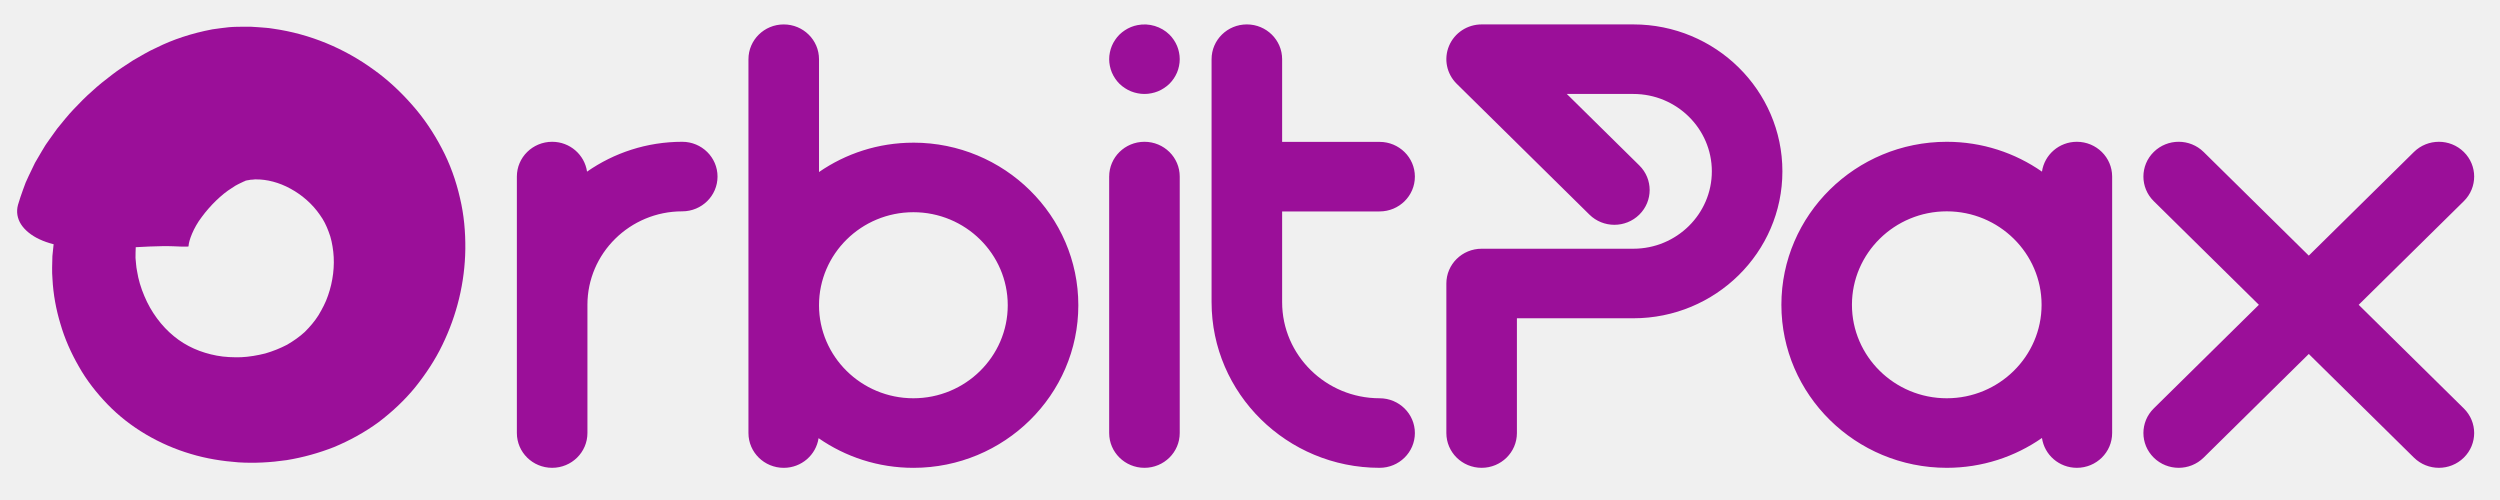
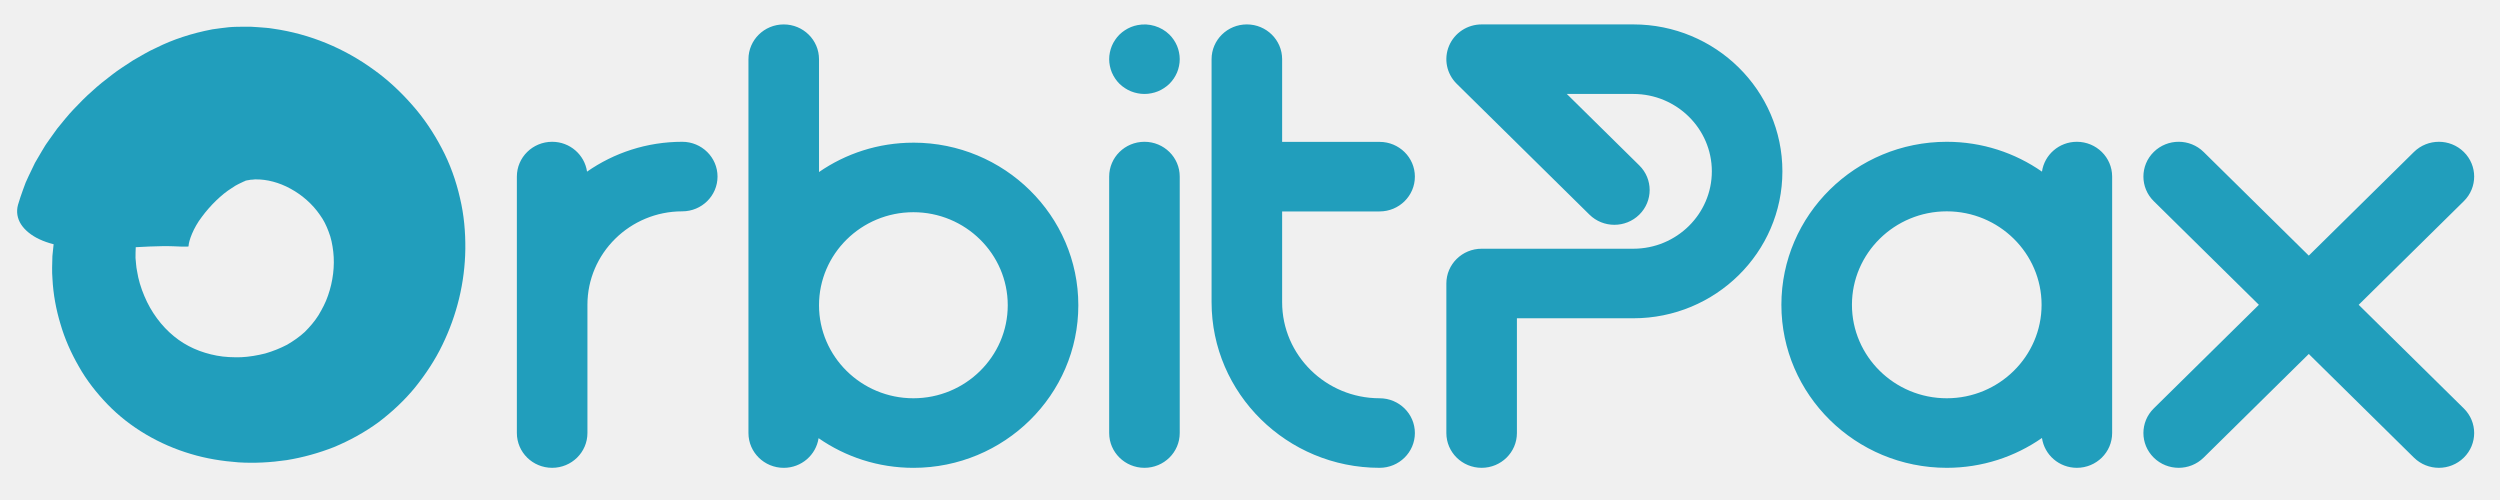
<svg xmlns="http://www.w3.org/2000/svg" xmlns:ns1="https://boxy-svg.com" width="100px" height="20px" viewBox="0 0 301.145 61.102" class="looka-1j8o68f" preserveAspectRatio="none">
  <defs id="SvgjsDefs1867">
    <view id="view-1" />
    <ns1:export>
      <ns1:file format="svg" />
      <ns1:file format="svg" path="Untitled 2.svg" excluded="true" />
    </ns1:export>
  </defs>
  <g>
    <g id="SvgjsG1869" featurekey="monogramFeature-0" transform="matrix(1.538423, 0, 0, 1.538423, -14.38099, -28.55035)" fill="#000000" style="">
-       <path d="M 45.363 34.281 C 45.682 35.631 45.795 36.994 45.783 38.33 C 45.75 41.011 45.116 43.603 43.98 45.968 C 43.417 47.153 42.689 48.265 41.869 49.307 C 41.037 50.344 40.055 51.275 38.988 52.096 C 37.899 52.905 36.727 53.549 35.522 54.064 C 34.308 54.549 33.061 54.898 31.802 55.107 C 30.541 55.294 29.273 55.366 28.012 55.285 C 26.752 55.188 25.501 54.989 24.285 54.615 C 21.861 53.889 19.537 52.535 17.765 50.674 C 16.888 49.75 16.116 48.747 15.518 47.665 C 14.909 46.591 14.415 45.464 14.082 44.294 C 13.736 43.131 13.516 41.932 13.457 40.719 C 13.404 40.117 13.438 39.504 13.451 38.899 C 13.484 38.586 13.511 38.272 13.546 37.959 C 13.151 37.857 12.779 37.729 12.443 37.567 C 11.816 37.275 11.291 36.846 10.995 36.376 C 10.704 35.916 10.607 35.374 10.76 34.82 C 10.873 34.406 11.013 34.032 11.146 33.64 L 11.356 33.063 L 11.594 32.533 L 12.087 31.493 L 12.635 30.544 L 12.915 30.075 L 13.214 29.64 L 13.822 28.78 C 14.251 28.249 14.673 27.703 15.135 27.215 C 15.596 26.725 16.058 26.238 16.561 25.799 C 17.044 25.341 17.57 24.923 18.099 24.512 C 18.622 24.097 19.204 23.729 19.766 23.354 C 20.38 23.006 20.94 22.64 21.612 22.341 C 22.869 21.701 24.354 21.201 25.98 20.888 C 26.408 20.824 26.837 20.768 27.266 20.721 C 27.687 20.68 28.044 20.69 28.434 20.68 C 28.819 20.668 29.197 20.687 29.574 20.719 C 29.95 20.754 30.333 20.765 30.699 20.832 C 33.669 21.254 36.347 22.432 38.581 24.075 C 39.709 24.886 40.713 25.845 41.617 26.889 C 42.526 27.927 43.297 29.094 43.938 30.338 C 44.589 31.578 45.062 32.939 45.363 34.282 L 45.363 34.281 Z M 35.034 42.028 C 35.421 40.907 35.569 39.685 35.443 38.558 C 35.378 37.998 35.274 37.454 35.082 36.968 C 34.902 36.473 34.693 36.039 34.396 35.628 C 33.835 34.793 33.012 34.052 32.108 33.554 C 31.207 33.045 30.232 32.802 29.416 32.809 C 29.313 32.793 29.216 32.829 29.118 32.828 C 29.019 32.83 28.922 32.836 28.831 32.862 C 28.748 32.884 28.626 32.884 28.577 32.91 C 28.536 32.939 28.495 32.958 28.454 32.968 C 28.232 33.089 27.895 33.204 27.491 33.501 C 26.694 33.998 25.808 34.886 25.158 35.778 C 24.483 36.665 24.126 37.685 24.111 38.107 C 24.147 38.16 23.947 38.151 23.566 38.147 C 23.193 38.136 22.681 38.098 22.025 38.112 C 21.425 38.117 20.726 38.154 19.976 38.194 C 19.956 38.477 19.966 38.767 19.958 39.05 C 19.999 39.396 20.002 39.737 20.077 40.08 C 20.18 40.763 20.382 41.436 20.65 42.071 C 21.173 43.347 22 44.471 22.97 45.271 C 23.928 46.072 25.067 46.569 26.321 46.807 C 26.945 46.929 27.594 46.949 28.233 46.934 C 28.878 46.904 29.511 46.788 30.121 46.634 C 30.726 46.457 31.298 46.22 31.827 45.942 C 32.34 45.638 32.811 45.303 33.213 44.926 C 33.604 44.527 33.973 44.102 34.278 43.611 C 34.572 43.112 34.847 42.594 35.034 42.028 Z" style="fill: rgb(155, 15, 153);" />
+       <path d="M 45.363 34.281 C 45.682 35.631 45.795 36.994 45.783 38.33 C 45.75 41.011 45.116 43.603 43.98 45.968 C 43.417 47.153 42.689 48.265 41.869 49.307 C 41.037 50.344 40.055 51.275 38.988 52.096 C 37.899 52.905 36.727 53.549 35.522 54.064 C 34.308 54.549 33.061 54.898 31.802 55.107 C 30.541 55.294 29.273 55.366 28.012 55.285 C 26.752 55.188 25.501 54.989 24.285 54.615 C 21.861 53.889 19.537 52.535 17.765 50.674 C 16.888 49.75 16.116 48.747 15.518 47.665 C 14.909 46.591 14.415 45.464 14.082 44.294 C 13.736 43.131 13.516 41.932 13.457 40.719 C 13.404 40.117 13.438 39.504 13.451 38.899 C 13.484 38.586 13.511 38.272 13.546 37.959 C 13.151 37.857 12.779 37.729 12.443 37.567 C 11.816 37.275 11.291 36.846 10.995 36.376 C 10.704 35.916 10.607 35.374 10.76 34.82 C 10.873 34.406 11.013 34.032 11.146 33.64 L 11.356 33.063 L 11.594 32.533 L 12.087 31.493 L 12.635 30.544 L 12.915 30.075 L 13.214 29.64 L 13.822 28.78 C 14.251 28.249 14.673 27.703 15.135 27.215 C 15.596 26.725 16.058 26.238 16.561 25.799 C 17.044 25.341 17.57 24.923 18.099 24.512 C 18.622 24.097 19.204 23.729 19.766 23.354 C 20.38 23.006 20.94 22.64 21.612 22.341 C 22.869 21.701 24.354 21.201 25.98 20.888 C 26.408 20.824 26.837 20.768 27.266 20.721 C 27.687 20.68 28.044 20.69 28.434 20.68 C 28.819 20.668 29.197 20.687 29.574 20.719 C 29.95 20.754 30.333 20.765 30.699 20.832 C 33.669 21.254 36.347 22.432 38.581 24.075 C 39.709 24.886 40.713 25.845 41.617 26.889 C 42.526 27.927 43.297 29.094 43.938 30.338 C 44.589 31.578 45.062 32.939 45.363 34.282 L 45.363 34.281 Z M 35.034 42.028 C 35.421 40.907 35.569 39.685 35.443 38.558 C 35.378 37.998 35.274 37.454 35.082 36.968 C 34.902 36.473 34.693 36.039 34.396 35.628 C 33.835 34.793 33.012 34.052 32.108 33.554 C 31.207 33.045 30.232 32.802 29.416 32.809 C 29.313 32.793 29.216 32.829 29.118 32.828 C 29.019 32.83 28.922 32.836 28.831 32.862 C 28.748 32.884 28.626 32.884 28.577 32.91 C 28.536 32.939 28.495 32.958 28.454 32.968 C 28.232 33.089 27.895 33.204 27.491 33.501 C 26.694 33.998 25.808 34.886 25.158 35.778 C 24.483 36.665 24.126 37.685 24.111 38.107 C 24.147 38.16 23.947 38.151 23.566 38.147 C 23.193 38.136 22.681 38.098 22.025 38.112 C 21.425 38.117 20.726 38.154 19.976 38.194 C 19.956 38.477 19.966 38.767 19.958 39.05 C 19.999 39.396 20.002 39.737 20.077 40.08 C 20.18 40.763 20.382 41.436 20.65 42.071 C 21.173 43.347 22 44.471 22.97 45.271 C 23.928 46.072 25.067 46.569 26.321 46.807 C 26.945 46.929 27.594 46.949 28.233 46.934 C 28.878 46.904 29.511 46.788 30.121 46.634 C 30.726 46.457 31.298 46.22 31.827 45.942 C 32.34 45.638 32.811 45.303 33.213 44.926 C 33.604 44.527 33.973 44.102 34.278 43.611 C 34.572 43.112 34.847 42.594 35.034 42.028 Z" style="fill: #219ebc;" />
    </g>
    <g id="SvgjsG1870" featurekey="nameFeature-0" transform="matrix(1.93522, 0, 0, 1.93522, 14.93715, -20.23953)" fill="#ffffff">
-       <path d="M 34.748 19.412 C 35.961 19.412 36.944 20.395 36.944 21.608 C 36.944 22.821 35.961 23.804 34.748 23.804 C 31.494 23.804 28.846 26.452 28.846 29.706 L 28.846 37.804 C 28.846 39.017 27.863 40 26.65 40 C 25.437 40 24.454 39.017 24.454 37.804 L 24.454 21.608 C 24.454 20.395 25.437 19.412 26.65 19.412 C 27.757 19.412 28.67 20.232 28.822 21.297 C 30.499 20.111 32.543 19.412 34.748 19.412 Z M 49.135 19.467 C 54.796 19.467 59.402 24.073 59.402 29.734 C 59.402 35.395 54.796 40.001 49.135 40.001 C 46.94 40.001 44.905 39.306 43.234 38.128 C 43.077 39.187 42.167 40.001 41.065 40.001 C 39.852 40.001 38.869 39.018 38.869 37.805 L 38.869 14.197 C 38.869 12.984 39.852 12.001 41.065 12.001 C 42.277 12.001 43.261 12.984 43.261 14.197 L 43.261 21.322 C 44.926 20.155 46.951 19.468 49.135 19.468 L 49.135 19.467 Z M 49.135 35.608 C 52.374 35.608 55.009 32.973 55.009 29.734 C 55.009 26.494 52.374 23.859 49.135 23.859 C 45.896 23.859 43.261 26.494 43.261 29.734 C 43.261 32.973 45.896 35.608 49.135 35.608 Z M 63.518 19.412 C 64.731 19.412 65.714 20.395 65.714 21.608 L 65.714 37.804 C 65.714 39.017 64.731 40 63.518 40 C 62.305 40 61.322 39.017 61.322 37.804 L 61.322 21.608 C 61.322 20.395 62.305 19.412 63.518 19.412 Z M 61.489 15.036 C 61.435 14.904 61.393 14.764 61.366 14.624 C 61.336 14.484 61.322 14.339 61.322 14.196 C 61.322 14.053 61.336 13.908 61.366 13.768 C 61.393 13.628 61.435 13.488 61.489 13.356 C 61.544 13.224 61.613 13.095 61.693 12.977 C 61.772 12.856 61.863 12.744 61.964 12.642 C 62.066 12.541 62.178 12.45 62.299 12.37 C 62.417 12.291 62.546 12.222 62.678 12.167 C 62.81 12.112 62.95 12.071 63.09 12.044 C 63.803 11.898 64.561 12.134 65.072 12.642 C 65.171 12.744 65.264 12.856 65.344 12.977 C 65.423 13.095 65.492 13.224 65.547 13.356 C 65.602 13.488 65.643 13.628 65.67 13.768 C 65.7 13.908 65.714 14.053 65.714 14.196 C 65.714 14.339 65.7 14.484 65.67 14.624 C 65.643 14.764 65.602 14.904 65.547 15.036 C 65.492 15.168 65.423 15.297 65.344 15.415 C 65.264 15.536 65.171 15.648 65.072 15.75 C 64.97 15.851 64.858 15.942 64.737 16.021 C 64.619 16.101 64.49 16.17 64.358 16.225 C 64.226 16.279 64.086 16.321 63.946 16.348 C 63.806 16.378 63.661 16.392 63.518 16.392 C 63.375 16.392 63.23 16.378 63.09 16.348 C 62.95 16.321 62.81 16.279 62.678 16.225 C 62.546 16.17 62.417 16.101 62.299 16.021 C 62.178 15.942 62.066 15.851 61.964 15.75 C 61.863 15.648 61.772 15.536 61.693 15.415 C 61.613 15.297 61.544 15.168 61.489 15.036 Z M 78.155 35.608 C 79.368 35.608 80.351 36.591 80.351 37.804 C 80.351 39.017 79.368 40 78.155 40 C 72.388 40 67.696 35.308 67.696 29.541 L 67.696 14.196 C 67.696 12.983 68.679 12 69.892 12 C 71.105 12 72.088 12.983 72.088 14.196 L 72.088 19.418 L 78.155 19.418 C 79.367 19.418 80.351 20.401 80.351 21.614 C 80.351 22.827 79.367 23.81 78.155 23.81 L 72.088 23.81 L 72.088 29.541 C 72.088 32.886 74.81 35.608 78.155 35.608 Z M 93.949 12 C 99.065 12 103.227 16.162 103.227 21.278 C 103.227 26.394 99.065 30.557 93.949 30.557 L 86.702 30.557 L 86.702 37.804 C 86.702 39.017 85.719 40 84.506 40 C 83.293 40 82.31 39.017 82.31 37.804 L 82.31 28.361 C 82.31 27.148 83.293 26.165 84.506 26.165 L 93.949 26.165 C 96.643 26.165 98.835 23.973 98.835 21.278 C 98.835 18.584 96.643 16.392 93.949 16.392 L 89.808 16.392 L 94.321 20.905 C 95.179 21.763 95.179 23.153 94.321 24.011 C 93.464 24.869 92.073 24.869 91.216 24.011 L 82.953 15.748 C 82.325 15.12 82.137 14.176 82.477 13.355 C 82.817 12.534 83.618 12 84.506 12 L 93.949 12 Z M 121.556 19.412 C 122.769 19.412 123.752 20.395 123.752 21.608 L 123.752 37.804 C 123.752 39.017 122.769 40 121.556 40 C 120.449 40 119.536 39.18 119.384 38.115 C 117.707 39.301 115.663 40 113.458 40 C 107.782 40 103.164 35.382 103.164 29.706 C 103.164 24.03 107.782 19.412 113.458 19.412 C 115.663 19.412 117.707 20.111 119.384 21.297 C 119.536 20.232 120.449 19.412 121.556 19.412 Z M 113.458 35.608 C 116.712 35.608 119.36 32.96 119.36 29.706 C 119.36 26.452 116.712 23.804 113.458 23.804 C 110.204 23.804 107.556 26.452 107.556 29.706 C 107.556 32.96 110.204 35.608 113.458 35.608 Z M 139.098 29.706 L 145.643 36.251 C 146.501 37.108 146.501 38.499 145.643 39.356 C 145.214 39.785 144.652 40 144.09 40 C 143.528 40 142.966 39.785 142.537 39.356 L 135.992 32.811 L 129.447 39.356 C 129.018 39.785 128.456 40 127.894 40 C 127.332 40 126.77 39.785 126.341 39.356 C 125.484 38.499 125.484 37.108 126.341 36.251 L 132.886 29.706 L 126.341 23.16 C 125.484 22.303 125.484 20.912 126.341 20.055 C 127.199 19.197 128.589 19.197 129.447 20.055 L 135.992 26.6 L 142.537 20.055 C 143.395 19.198 144.785 19.198 145.643 20.055 C 146.501 20.913 146.501 22.303 145.643 23.161 L 139.098 29.706 Z" style="fill: rgb(155, 15, 153);" />
+       <path d="M 34.748 19.412 C 35.961 19.412 36.944 20.395 36.944 21.608 C 36.944 22.821 35.961 23.804 34.748 23.804 C 31.494 23.804 28.846 26.452 28.846 29.706 L 28.846 37.804 C 28.846 39.017 27.863 40 26.65 40 C 25.437 40 24.454 39.017 24.454 37.804 L 24.454 21.608 C 24.454 20.395 25.437 19.412 26.65 19.412 C 27.757 19.412 28.67 20.232 28.822 21.297 C 30.499 20.111 32.543 19.412 34.748 19.412 Z M 49.135 19.467 C 54.796 19.467 59.402 24.073 59.402 29.734 C 59.402 35.395 54.796 40.001 49.135 40.001 C 46.94 40.001 44.905 39.306 43.234 38.128 C 43.077 39.187 42.167 40.001 41.065 40.001 C 39.852 40.001 38.869 39.018 38.869 37.805 L 38.869 14.197 C 38.869 12.984 39.852 12.001 41.065 12.001 C 42.277 12.001 43.261 12.984 43.261 14.197 L 43.261 21.322 C 44.926 20.155 46.951 19.468 49.135 19.468 L 49.135 19.467 Z M 49.135 35.608 C 52.374 35.608 55.009 32.973 55.009 29.734 C 55.009 26.494 52.374 23.859 49.135 23.859 C 45.896 23.859 43.261 26.494 43.261 29.734 C 43.261 32.973 45.896 35.608 49.135 35.608 Z M 63.518 19.412 C 64.731 19.412 65.714 20.395 65.714 21.608 L 65.714 37.804 C 65.714 39.017 64.731 40 63.518 40 C 62.305 40 61.322 39.017 61.322 37.804 L 61.322 21.608 C 61.322 20.395 62.305 19.412 63.518 19.412 Z M 61.489 15.036 C 61.435 14.904 61.393 14.764 61.366 14.624 C 61.336 14.484 61.322 14.339 61.322 14.196 C 61.322 14.053 61.336 13.908 61.366 13.768 C 61.393 13.628 61.435 13.488 61.489 13.356 C 61.544 13.224 61.613 13.095 61.693 12.977 C 61.772 12.856 61.863 12.744 61.964 12.642 C 62.066 12.541 62.178 12.45 62.299 12.37 C 62.417 12.291 62.546 12.222 62.678 12.167 C 62.81 12.112 62.95 12.071 63.09 12.044 C 63.803 11.898 64.561 12.134 65.072 12.642 C 65.171 12.744 65.264 12.856 65.344 12.977 C 65.423 13.095 65.492 13.224 65.547 13.356 C 65.602 13.488 65.643 13.628 65.67 13.768 C 65.7 13.908 65.714 14.053 65.714 14.196 C 65.714 14.339 65.7 14.484 65.67 14.624 C 65.643 14.764 65.602 14.904 65.547 15.036 C 65.492 15.168 65.423 15.297 65.344 15.415 C 65.264 15.536 65.171 15.648 65.072 15.75 C 64.97 15.851 64.858 15.942 64.737 16.021 C 64.619 16.101 64.49 16.17 64.358 16.225 C 64.226 16.279 64.086 16.321 63.946 16.348 C 63.806 16.378 63.661 16.392 63.518 16.392 C 63.375 16.392 63.23 16.378 63.09 16.348 C 62.95 16.321 62.81 16.279 62.678 16.225 C 62.546 16.17 62.417 16.101 62.299 16.021 C 62.178 15.942 62.066 15.851 61.964 15.75 C 61.863 15.648 61.772 15.536 61.693 15.415 C 61.613 15.297 61.544 15.168 61.489 15.036 Z M 78.155 35.608 C 79.368 35.608 80.351 36.591 80.351 37.804 C 80.351 39.017 79.368 40 78.155 40 C 72.388 40 67.696 35.308 67.696 29.541 L 67.696 14.196 C 67.696 12.983 68.679 12 69.892 12 C 71.105 12 72.088 12.983 72.088 14.196 L 72.088 19.418 L 78.155 19.418 C 79.367 19.418 80.351 20.401 80.351 21.614 C 80.351 22.827 79.367 23.81 78.155 23.81 L 72.088 23.81 L 72.088 29.541 C 72.088 32.886 74.81 35.608 78.155 35.608 Z M 93.949 12 C 99.065 12 103.227 16.162 103.227 21.278 C 103.227 26.394 99.065 30.557 93.949 30.557 L 86.702 30.557 L 86.702 37.804 C 86.702 39.017 85.719 40 84.506 40 C 83.293 40 82.31 39.017 82.31 37.804 L 82.31 28.361 C 82.31 27.148 83.293 26.165 84.506 26.165 L 93.949 26.165 C 96.643 26.165 98.835 23.973 98.835 21.278 C 98.835 18.584 96.643 16.392 93.949 16.392 L 89.808 16.392 L 94.321 20.905 C 95.179 21.763 95.179 23.153 94.321 24.011 C 93.464 24.869 92.073 24.869 91.216 24.011 L 82.953 15.748 C 82.325 15.12 82.137 14.176 82.477 13.355 C 82.817 12.534 83.618 12 84.506 12 L 93.949 12 Z M 121.556 19.412 C 122.769 19.412 123.752 20.395 123.752 21.608 L 123.752 37.804 C 123.752 39.017 122.769 40 121.556 40 C 120.449 40 119.536 39.18 119.384 38.115 C 117.707 39.301 115.663 40 113.458 40 C 107.782 40 103.164 35.382 103.164 29.706 C 103.164 24.03 107.782 19.412 113.458 19.412 C 115.663 19.412 117.707 20.111 119.384 21.297 C 119.536 20.232 120.449 19.412 121.556 19.412 Z M 113.458 35.608 C 116.712 35.608 119.36 32.96 119.36 29.706 C 119.36 26.452 116.712 23.804 113.458 23.804 C 110.204 23.804 107.556 26.452 107.556 29.706 C 107.556 32.96 110.204 35.608 113.458 35.608 Z M 139.098 29.706 L 145.643 36.251 C 146.501 37.108 146.501 38.499 145.643 39.356 C 145.214 39.785 144.652 40 144.09 40 C 143.528 40 142.966 39.785 142.537 39.356 L 135.992 32.811 L 129.447 39.356 C 129.018 39.785 128.456 40 127.894 40 C 127.332 40 126.77 39.785 126.341 39.356 C 125.484 38.499 125.484 37.108 126.341 36.251 L 132.886 29.706 L 126.341 23.16 C 125.484 22.303 125.484 20.912 126.341 20.055 C 127.199 19.197 128.589 19.197 129.447 20.055 L 135.992 26.6 L 142.537 20.055 C 143.395 19.198 144.785 19.198 145.643 20.055 C 146.501 20.913 146.501 22.303 145.643 23.161 L 139.098 29.706 Z" style="fill: #219ebc;" />
    </g>
  </g>
</svg>
